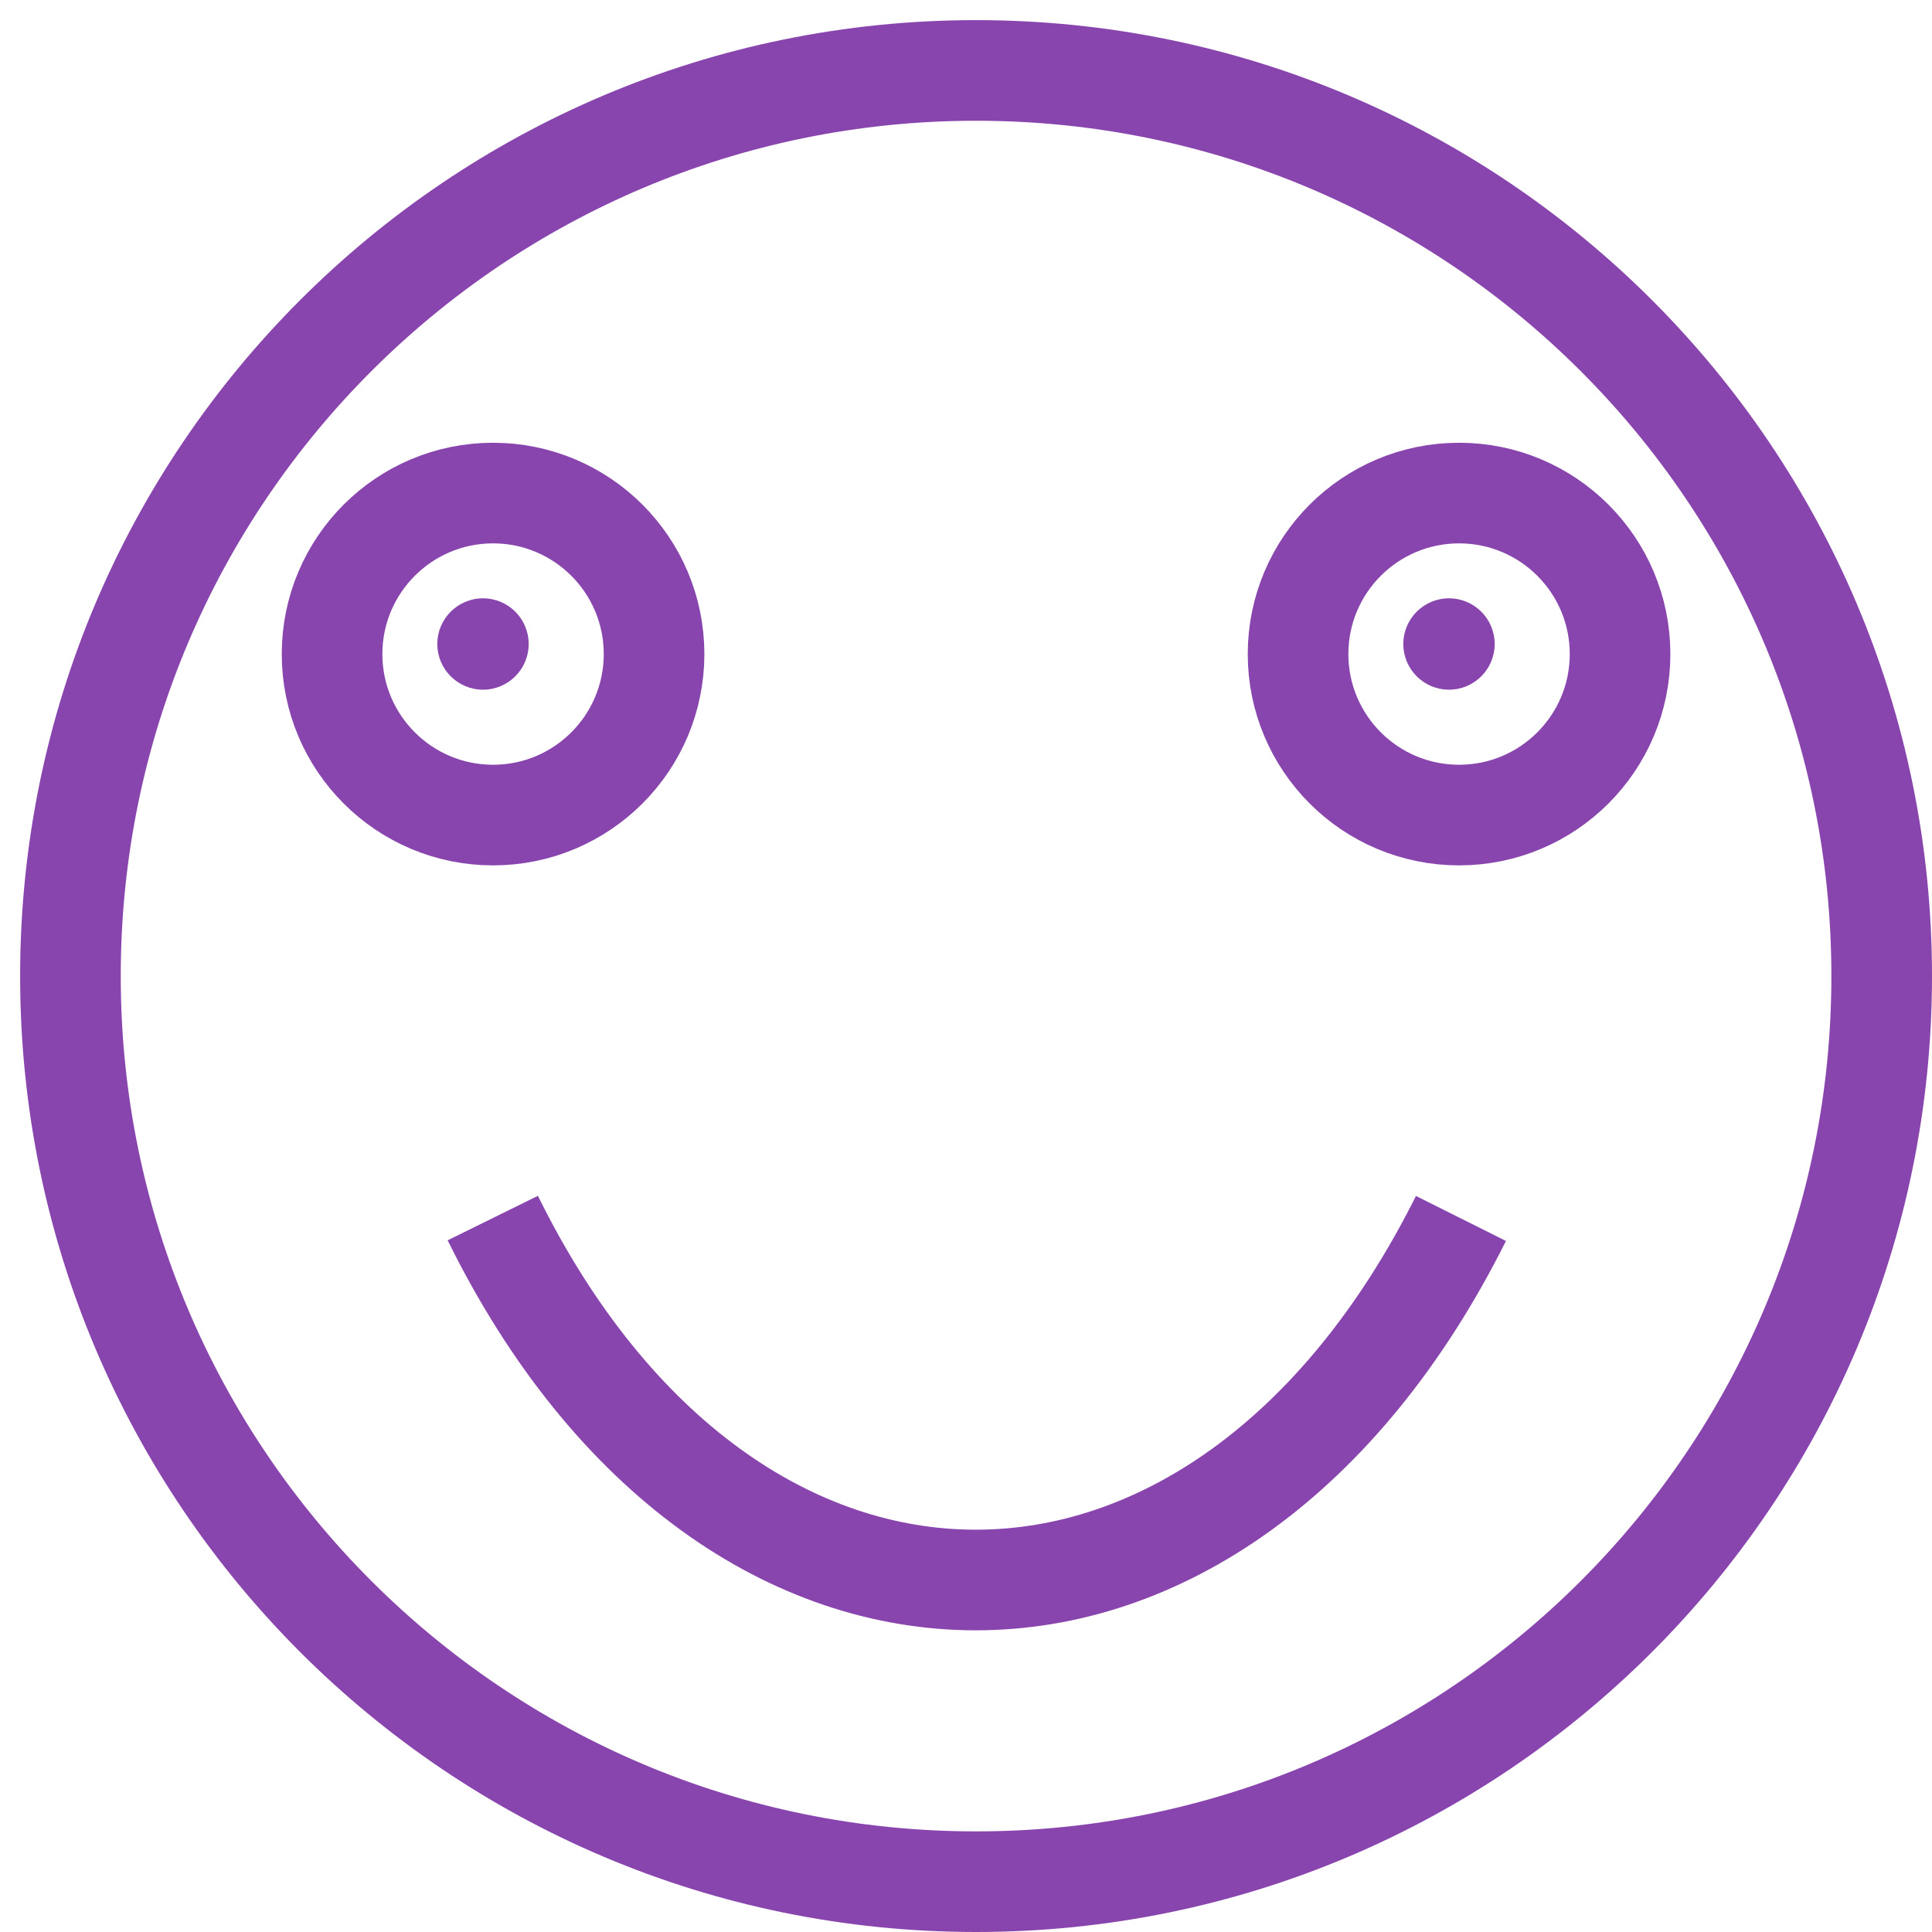
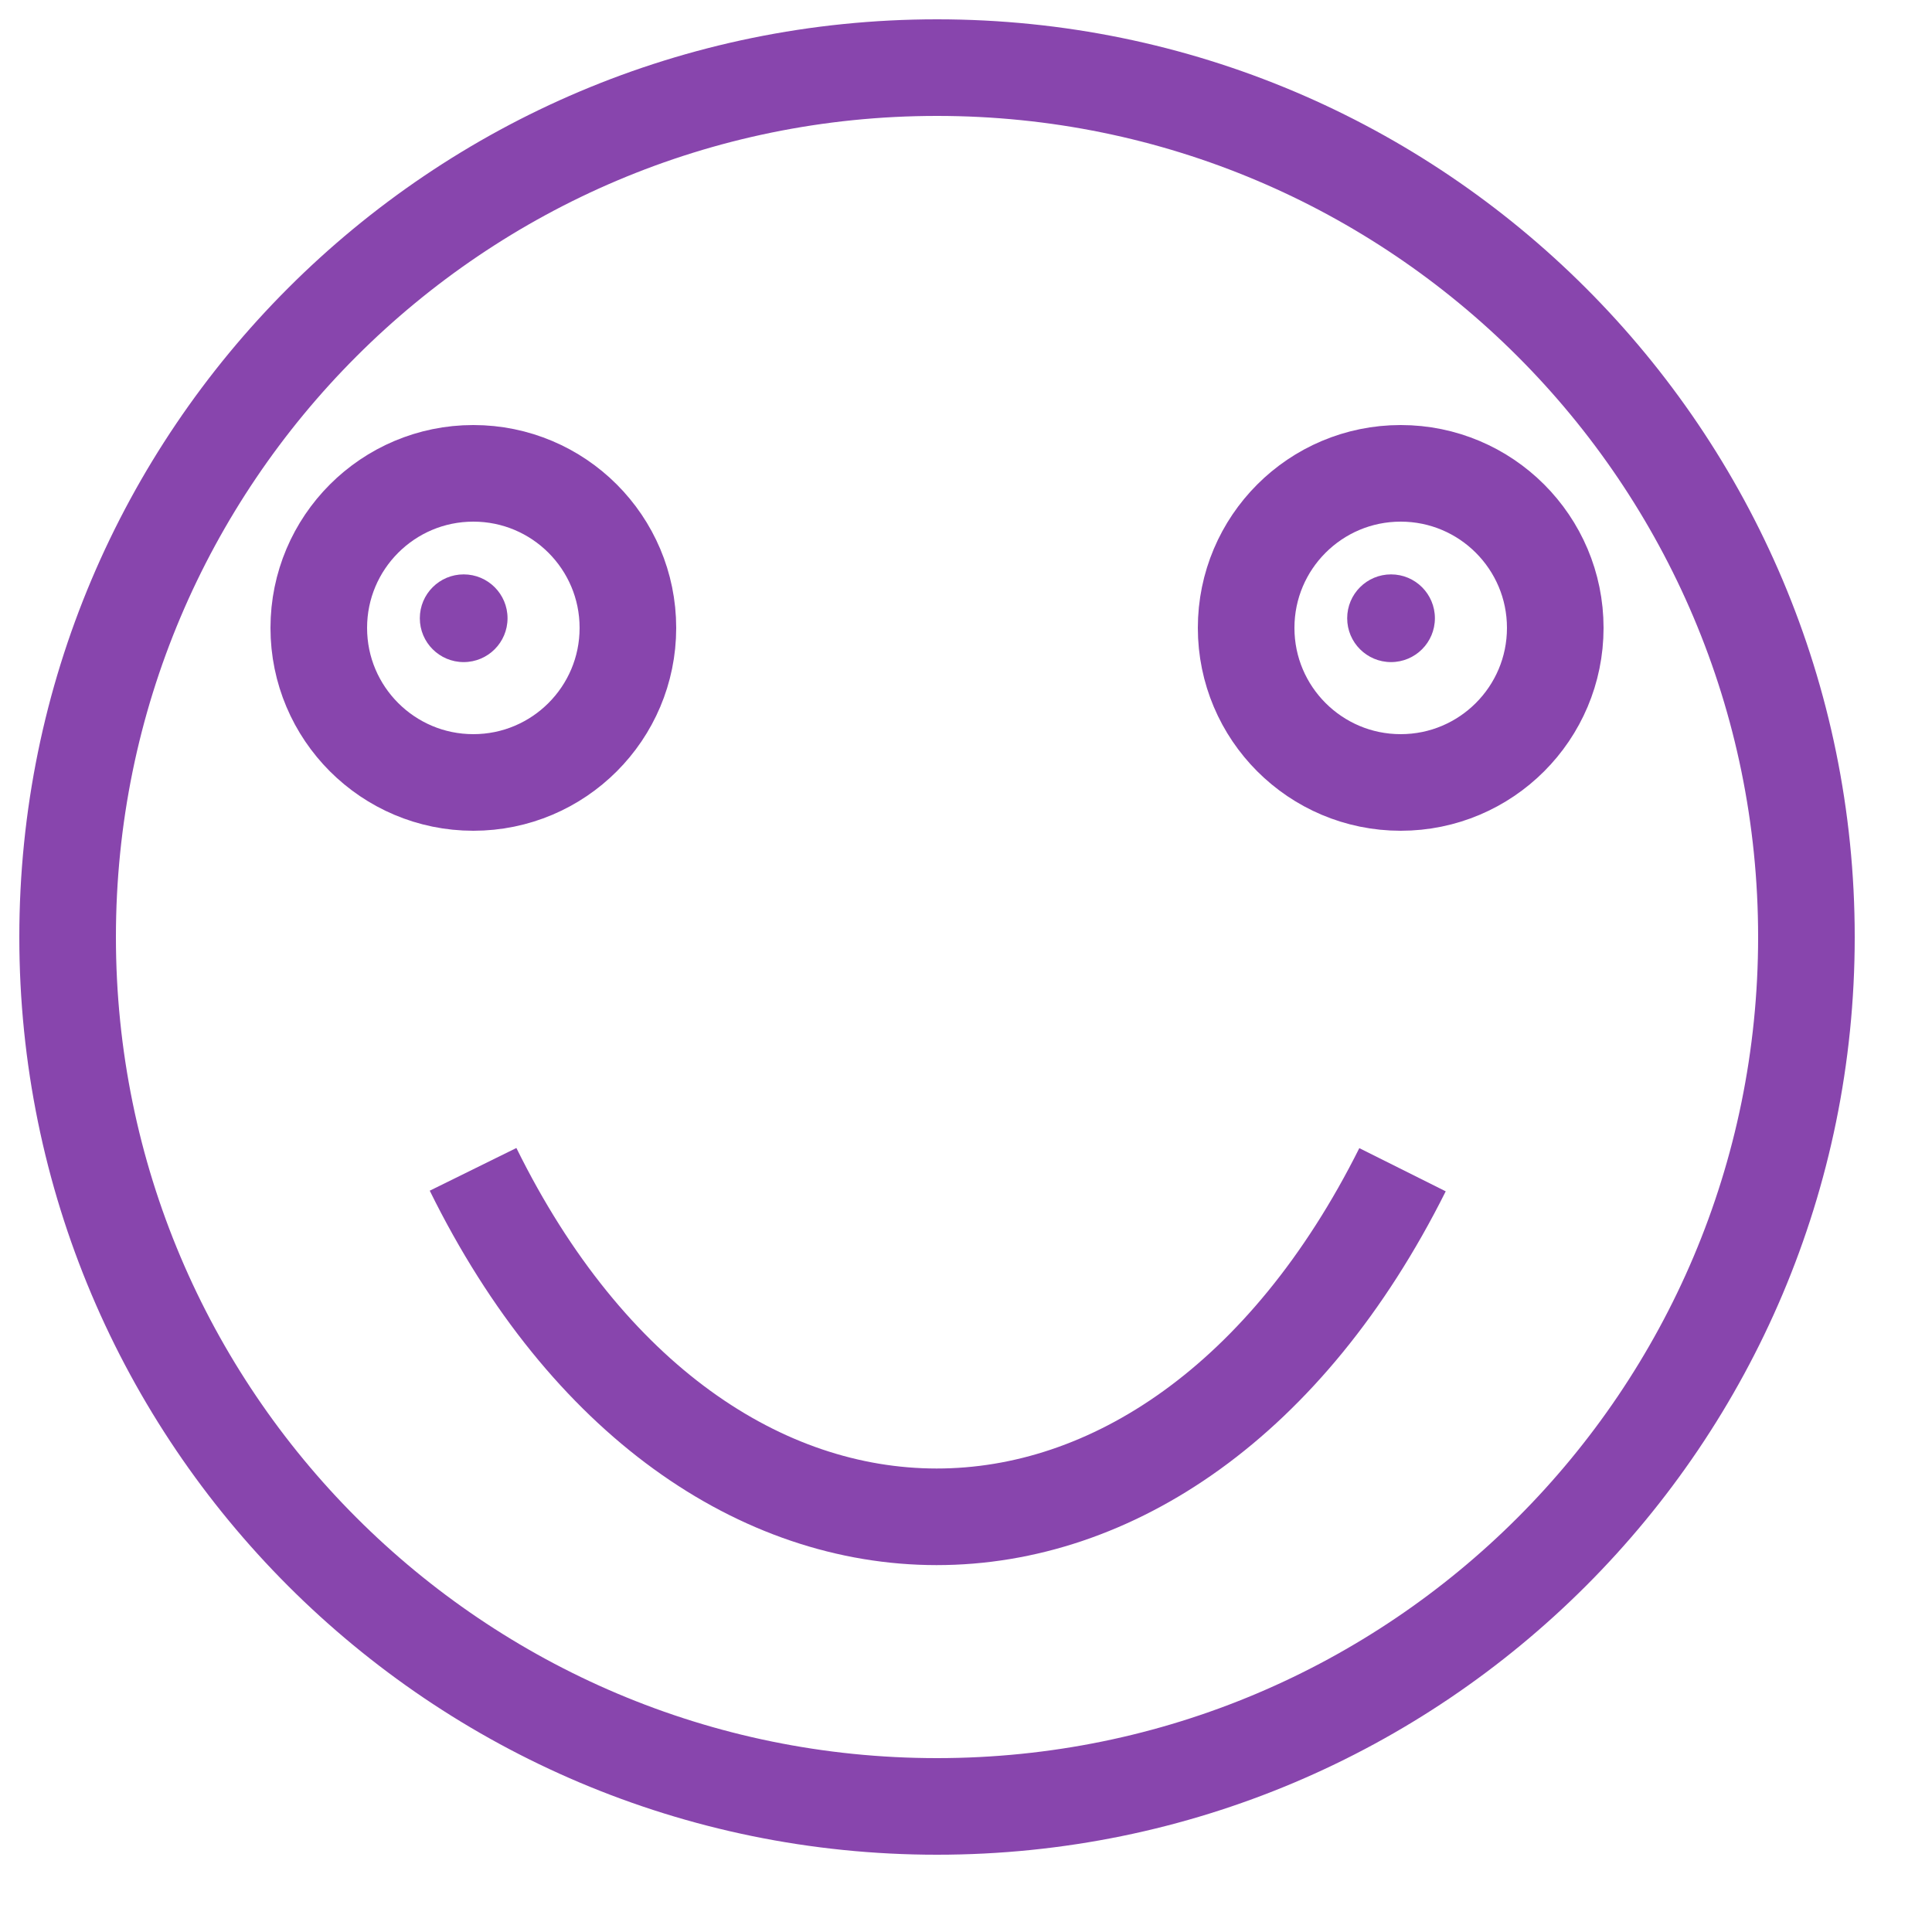
- <svg xmlns="http://www.w3.org/2000/svg" version="1.1" x="0" y="0" width="96" height="96" viewBox="0, 0, 96, 96">
-   <g id="meh" display="none">
-     <path d="M48.5,93.5 C23.647,93.5 3.5,73.353 3.5,48.5 C3.5,23.647 23.647,3.5 48.5,3.5 C73.353,3.5 93.5,23.647 93.5,48.5 C93.5,73.353 73.353,93.5 48.5,93.5 z" fill-opacity="0" stroke="#8845AD" stroke-width="5" />
-     <path d="M70.681,59.458 C66.551,61.225 24.128,58.624 21.955,58.867" fill-opacity="0" stroke="#8845AD" stroke-width="5" />
-     <g>
-       <g>
-         <path d="M30.918,29.723 L18.082,29.56" fill-opacity="0" stroke="#8845AD" stroke-width="7" />
-         <g>
-           <path d="M24.5,40.5 C20.082,40.5 16.5,36.918 16.5,32.5 C16.5,28.082 20.082,24.5 24.5,24.5 C28.918,24.5 32.5,28.082 32.5,32.5 C32.5,36.918 28.918,40.5 24.5,40.5 z" fill-opacity="0" stroke="#8845AD" stroke-width="5" />
-           <path d="M24,34.27 C22.746,34.27 21.73,33.254 21.73,32 C21.73,30.746 22.746,29.73 24,29.73 C25.254,29.73 26.27,30.746 26.27,32 C26.27,33.254 25.254,34.27 24,34.27 z" fill="#8845AD" />
-         </g>
-       </g>
-       <g>
-         <path d="M78.918,29.723 L66.082,29.56" fill-opacity="0" stroke="#8845AD" stroke-width="7" />
-         <g>
-           <path d="M72.5,40.5 C68.082,40.5 64.5,36.918 64.5,32.5 C64.5,28.082 68.082,24.5 72.5,24.5 C76.918,24.5 80.5,28.082 80.5,32.5 C80.5,36.918 76.918,40.5 72.5,40.5 z" fill-opacity="0" stroke="#8845AD" stroke-width="5" />
-           <path d="M72,34.27 C70.746,34.27 69.73,33.254 69.73,32 C69.73,30.746 70.746,29.73 72,29.73 C73.254,29.73 74.27,30.746 74.27,32 C74.27,33.254 73.254,34.27 72,34.27 z" fill="#8845AD" />
-         </g>
-       </g>
-     </g>
-   </g>
-   <g id="dunno" display="none">
-     <path d="M48.5,93.5 C23.647,93.5 3.5,73.353 3.5,48.5 C3.5,23.647 23.647,3.5 48.5,3.5 C73.353,3.5 93.5,23.647 93.5,48.5 C93.5,73.353 73.353,93.5 48.5,93.5 z" fill-opacity="0" stroke="#8845AD" stroke-width="5" />
-     <path d="M55.789,72.839 C55.949,62.268 25.613,68.799 25.899,55.218" fill-opacity="0" stroke="#8845AD" stroke-width="5" />
-     <path d="M24.5,40.5 C20.082,40.5 16.5,36.918 16.5,32.5 C16.5,28.082 20.082,24.5 24.5,24.5 C28.918,24.5 36.884,34.521 36.884,38.939 C36.884,43.358 28.918,40.5 24.5,40.5 z" fill-opacity="0" stroke="#8845AD" stroke-width="5" />
-     <path d="M21.254,34.54 C19.321,34.54 17.754,32.973 17.754,31.04 C17.754,29.107 19.321,27.54 21.254,27.54 C23.187,27.54 24.754,29.107 24.754,31.04 C24.754,32.973 23.187,34.54 21.254,34.54 z" fill="#8845AD" />
-     <path d="M67.136,40.5 C62.718,40.5 59.136,36.918 59.136,32.5 C59.136,28.082 62.718,24.5 67.136,24.5 C71.555,24.5 79.521,34.521 79.521,38.939 C79.521,43.358 71.555,40.5 67.136,40.5 z" fill-opacity="0" stroke="#8845AD" stroke-width="5" />
-     <path d="M63.891,34.54 C61.958,34.54 60.391,32.973 60.391,31.04 C60.391,29.107 61.958,27.54 63.891,27.54 C65.824,27.54 67.391,29.107 67.391,31.04 C67.391,32.973 65.824,34.54 63.891,34.54 z" fill="#8845AD" />
-   </g>
-   <g id="grrr" display="none">
-     <path d="M48.54,93.5 C23.687,93.5 3.54,73.353 3.54,48.5 C3.54,23.647 23.687,3.5 48.54,3.5 C73.393,3.5 93.54,23.647 93.54,48.5 C93.54,73.353 73.393,93.5 48.54,93.5 z" fill-opacity="0" stroke="#8845AD" stroke-width="5" />
-     <path d="M72.487,77.332 C84.376,46.657 12.746,46.391 24.497,77.291" fill-opacity="0" stroke="#8845AD" stroke-width="5" />
-     <g>
-       <g>
-         <path d="M35.233,45.69 C30.814,45.69 25.607,33.807 25.607,29.388 C25.607,24.97 30.814,29.69 35.233,29.69 C39.651,29.69 43.233,33.272 43.233,37.69 C43.233,42.109 39.651,45.69 35.233,45.69 z" fill-opacity="0" stroke="#8845AD" stroke-width="5" />
-         <path d="M35.29,43.621 C34.036,43.621 33.019,42.604 33.019,41.35 C33.019,40.097 34.036,39.08 35.29,39.08 C36.544,39.08 37.56,40.097 37.56,41.35 C37.56,42.604 36.544,43.621 35.29,43.621 z" fill="#8845AD" />
-       </g>
-       <g>
-         <path d="M61.767,45.69 C66.186,45.69 71.393,33.807 71.393,29.388 C71.393,24.97 66.186,29.69 61.767,29.69 C57.349,29.69 53.767,33.272 53.767,37.69 C53.767,42.109 57.349,45.69 61.767,45.69 z" fill-opacity="0" stroke="#8845AD" stroke-width="5" />
-         <path d="M60.71,43.621 C61.964,43.621 62.981,42.604 62.981,41.35 C62.981,40.097 61.964,39.08 60.71,39.08 C59.456,39.08 58.44,40.097 58.44,41.35 C58.44,42.604 59.456,43.621 60.71,43.621 z" fill="#8845AD" />
-       </g>
-     </g>
-   </g>
+ <svg xmlns="http://www.w3.org/2000/svg" version="1.1" viewBox="0, 0, 100, 100">
  <g id="yay">
    <path d="M48.5,93.5 C23.647,93.5 3.5,73.353 3.5,48.5 C3.5,23.647 23.647,3.5 48.5,3.5 C73.353,3.5 93.5,23.647 93.5,48.5 C93.5,73.353 73.353,93.5 48.5,93.5 z" fill-opacity="0" stroke="#8845AD" stroke-width="5" />
    <g>
      <g>
        <path d="M24.5,40.5 C20.082,40.5 16.5,36.918 16.5,32.5 C16.5,28.082 20.082,24.5 24.5,24.5 C28.918,24.5 32.5,28.082 32.5,32.5 C32.5,36.918 28.918,40.5 24.5,40.5 z" fill-opacity="0" stroke="#8845AD" stroke-width="5" />
        <path d="M24,34.27 C22.746,34.27 21.73,33.254 21.73,32 C21.73,30.746 22.746,29.73 24,29.73 C25.254,29.73 26.27,30.746 26.27,32 C26.27,33.254 25.254,34.27 24,34.27 z" fill="#8845AD" />
      </g>
      <g>
        <path d="M72.5,40.5 C68.082,40.5 64.5,36.918 64.5,32.5 C64.5,28.082 68.082,24.5 72.5,24.5 C76.918,24.5 80.5,28.082 80.5,32.5 C80.5,36.918 76.918,40.5 72.5,40.5 z" fill-opacity="0" stroke="#8845AD" stroke-width="5" />
        <path d="M72,34.27 C70.746,34.27 69.73,33.254 69.73,32 C69.73,30.746 70.746,29.73 72,29.73 C73.254,29.73 74.27,30.746 74.27,32 C74.27,33.254 73.254,34.27 72,34.27 z" fill="#8845AD" />
      </g>
    </g>
    <path d="M72.594,60.545 C60.612,84.509 36.3,84.494 24.486,60.525" fill-opacity="0" stroke="#8845AD" stroke-width="5" />
  </g>
</svg>
